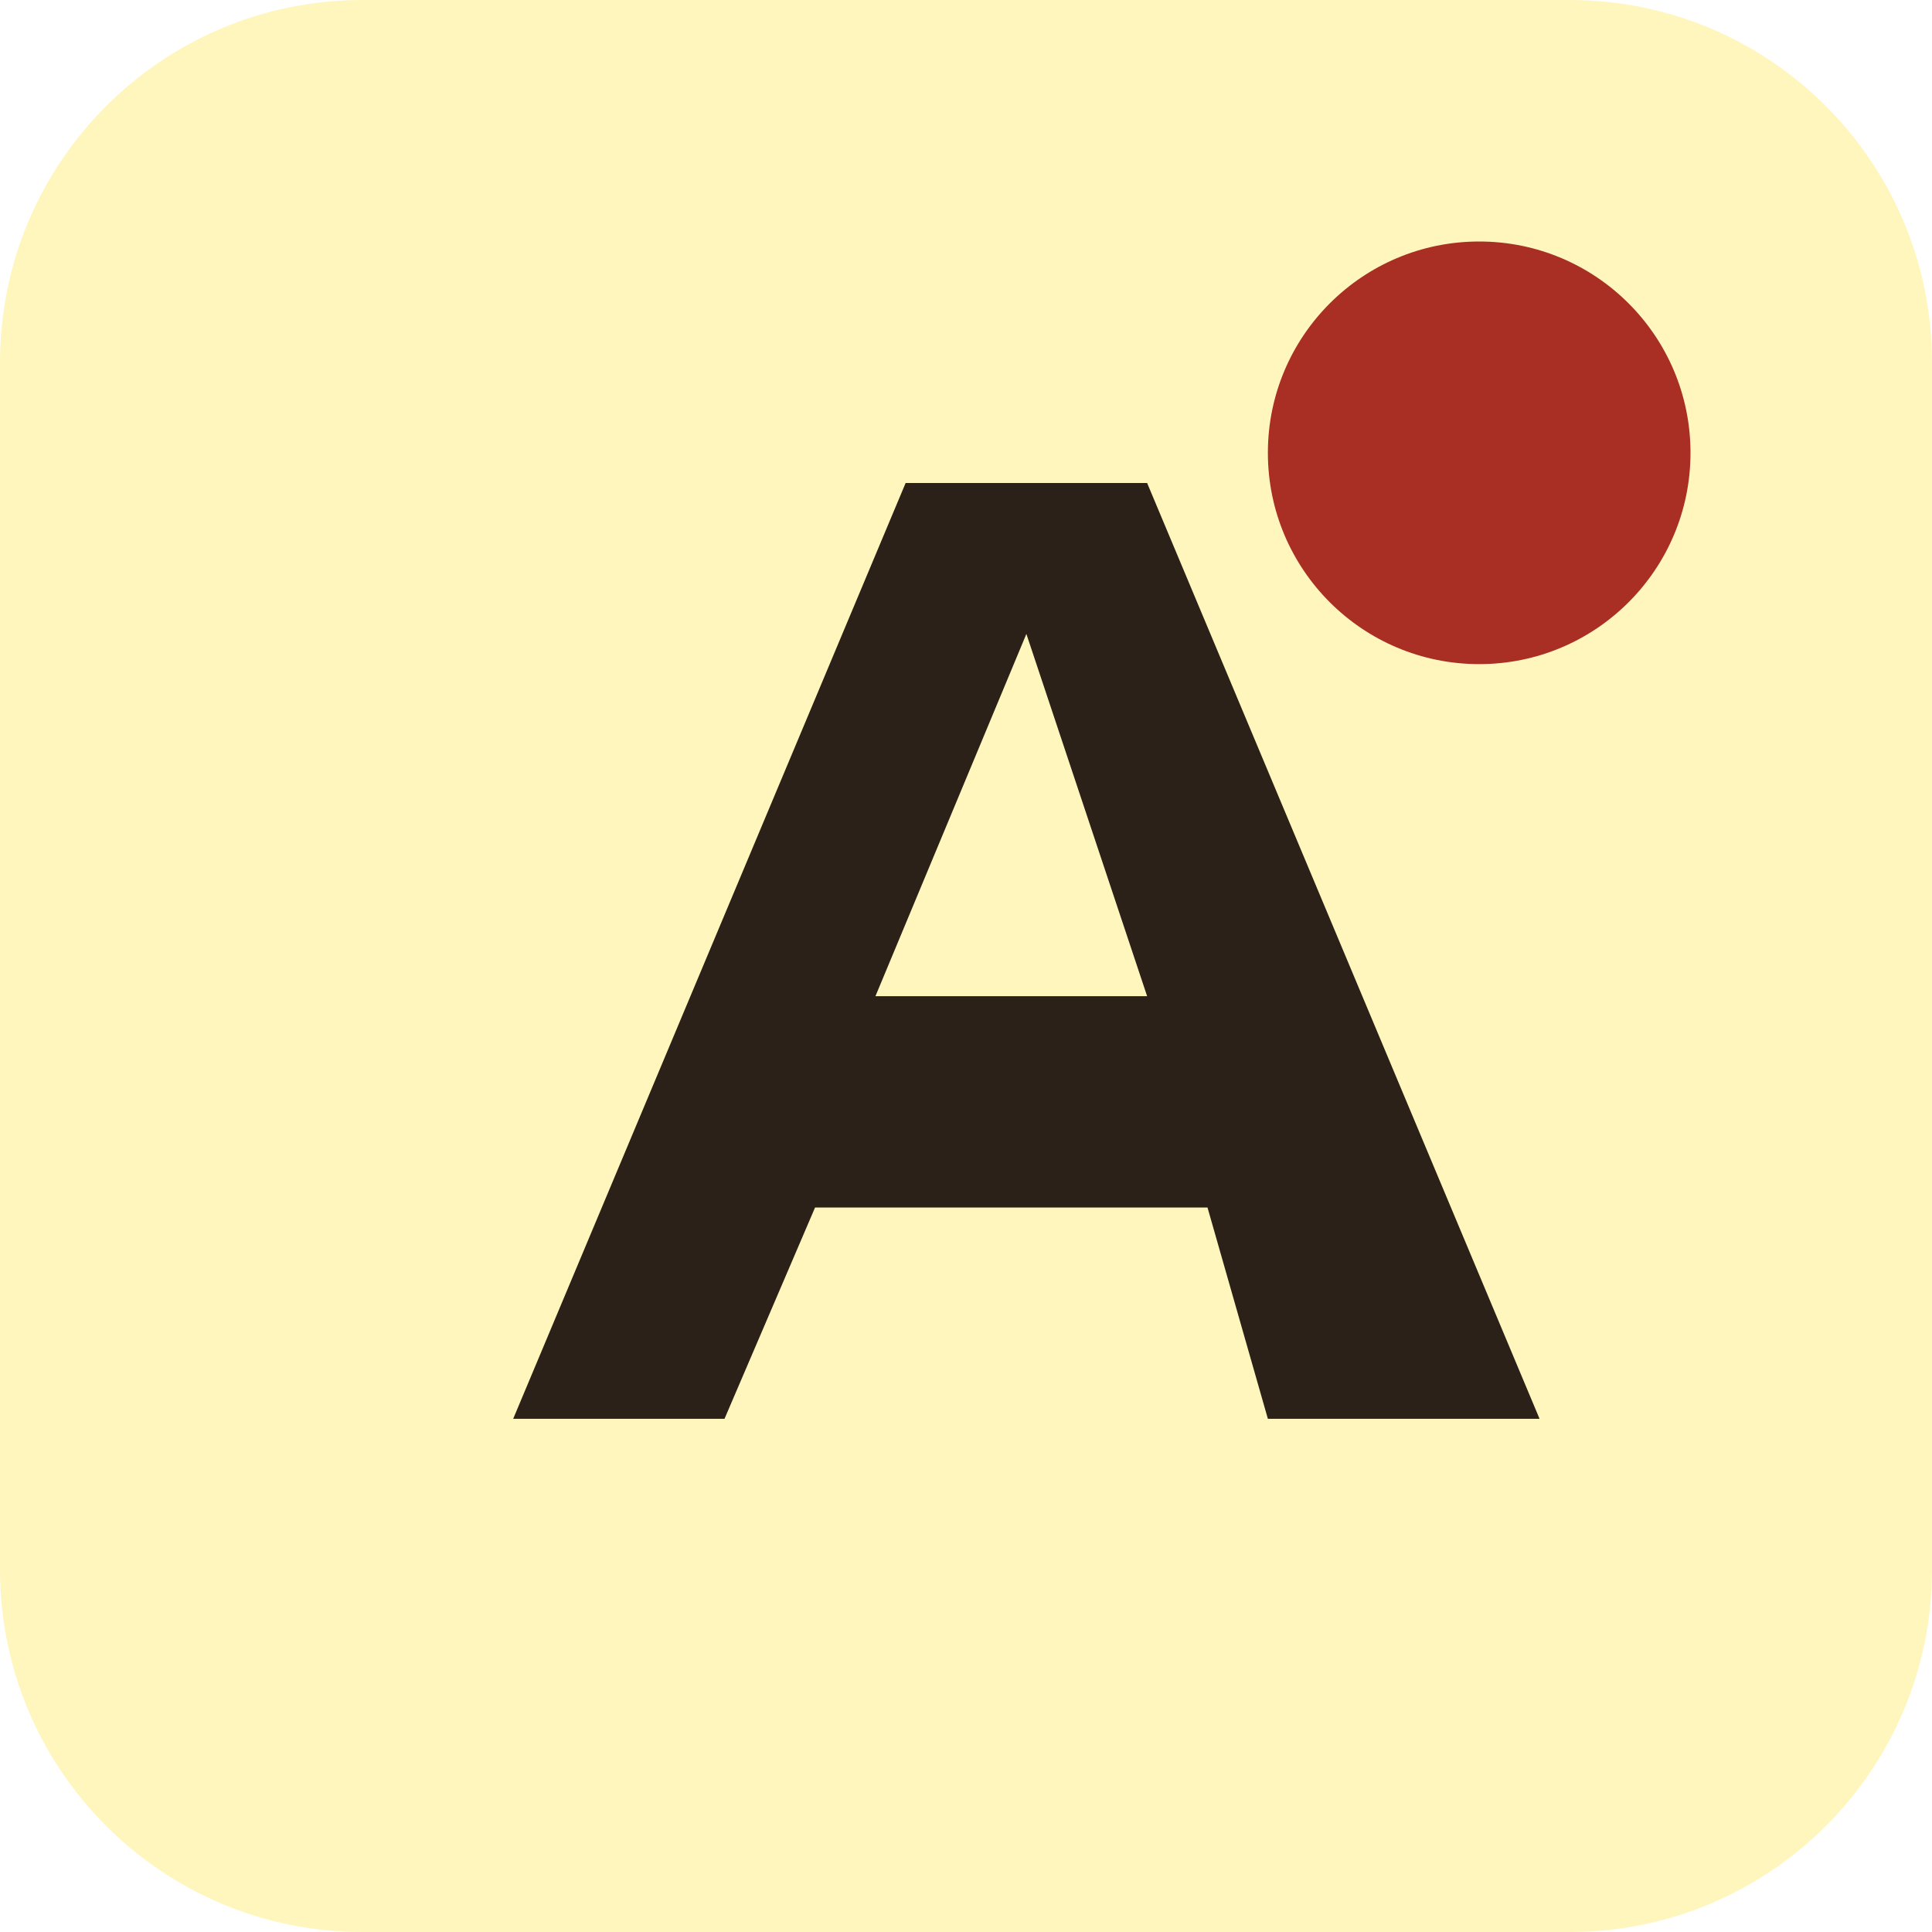
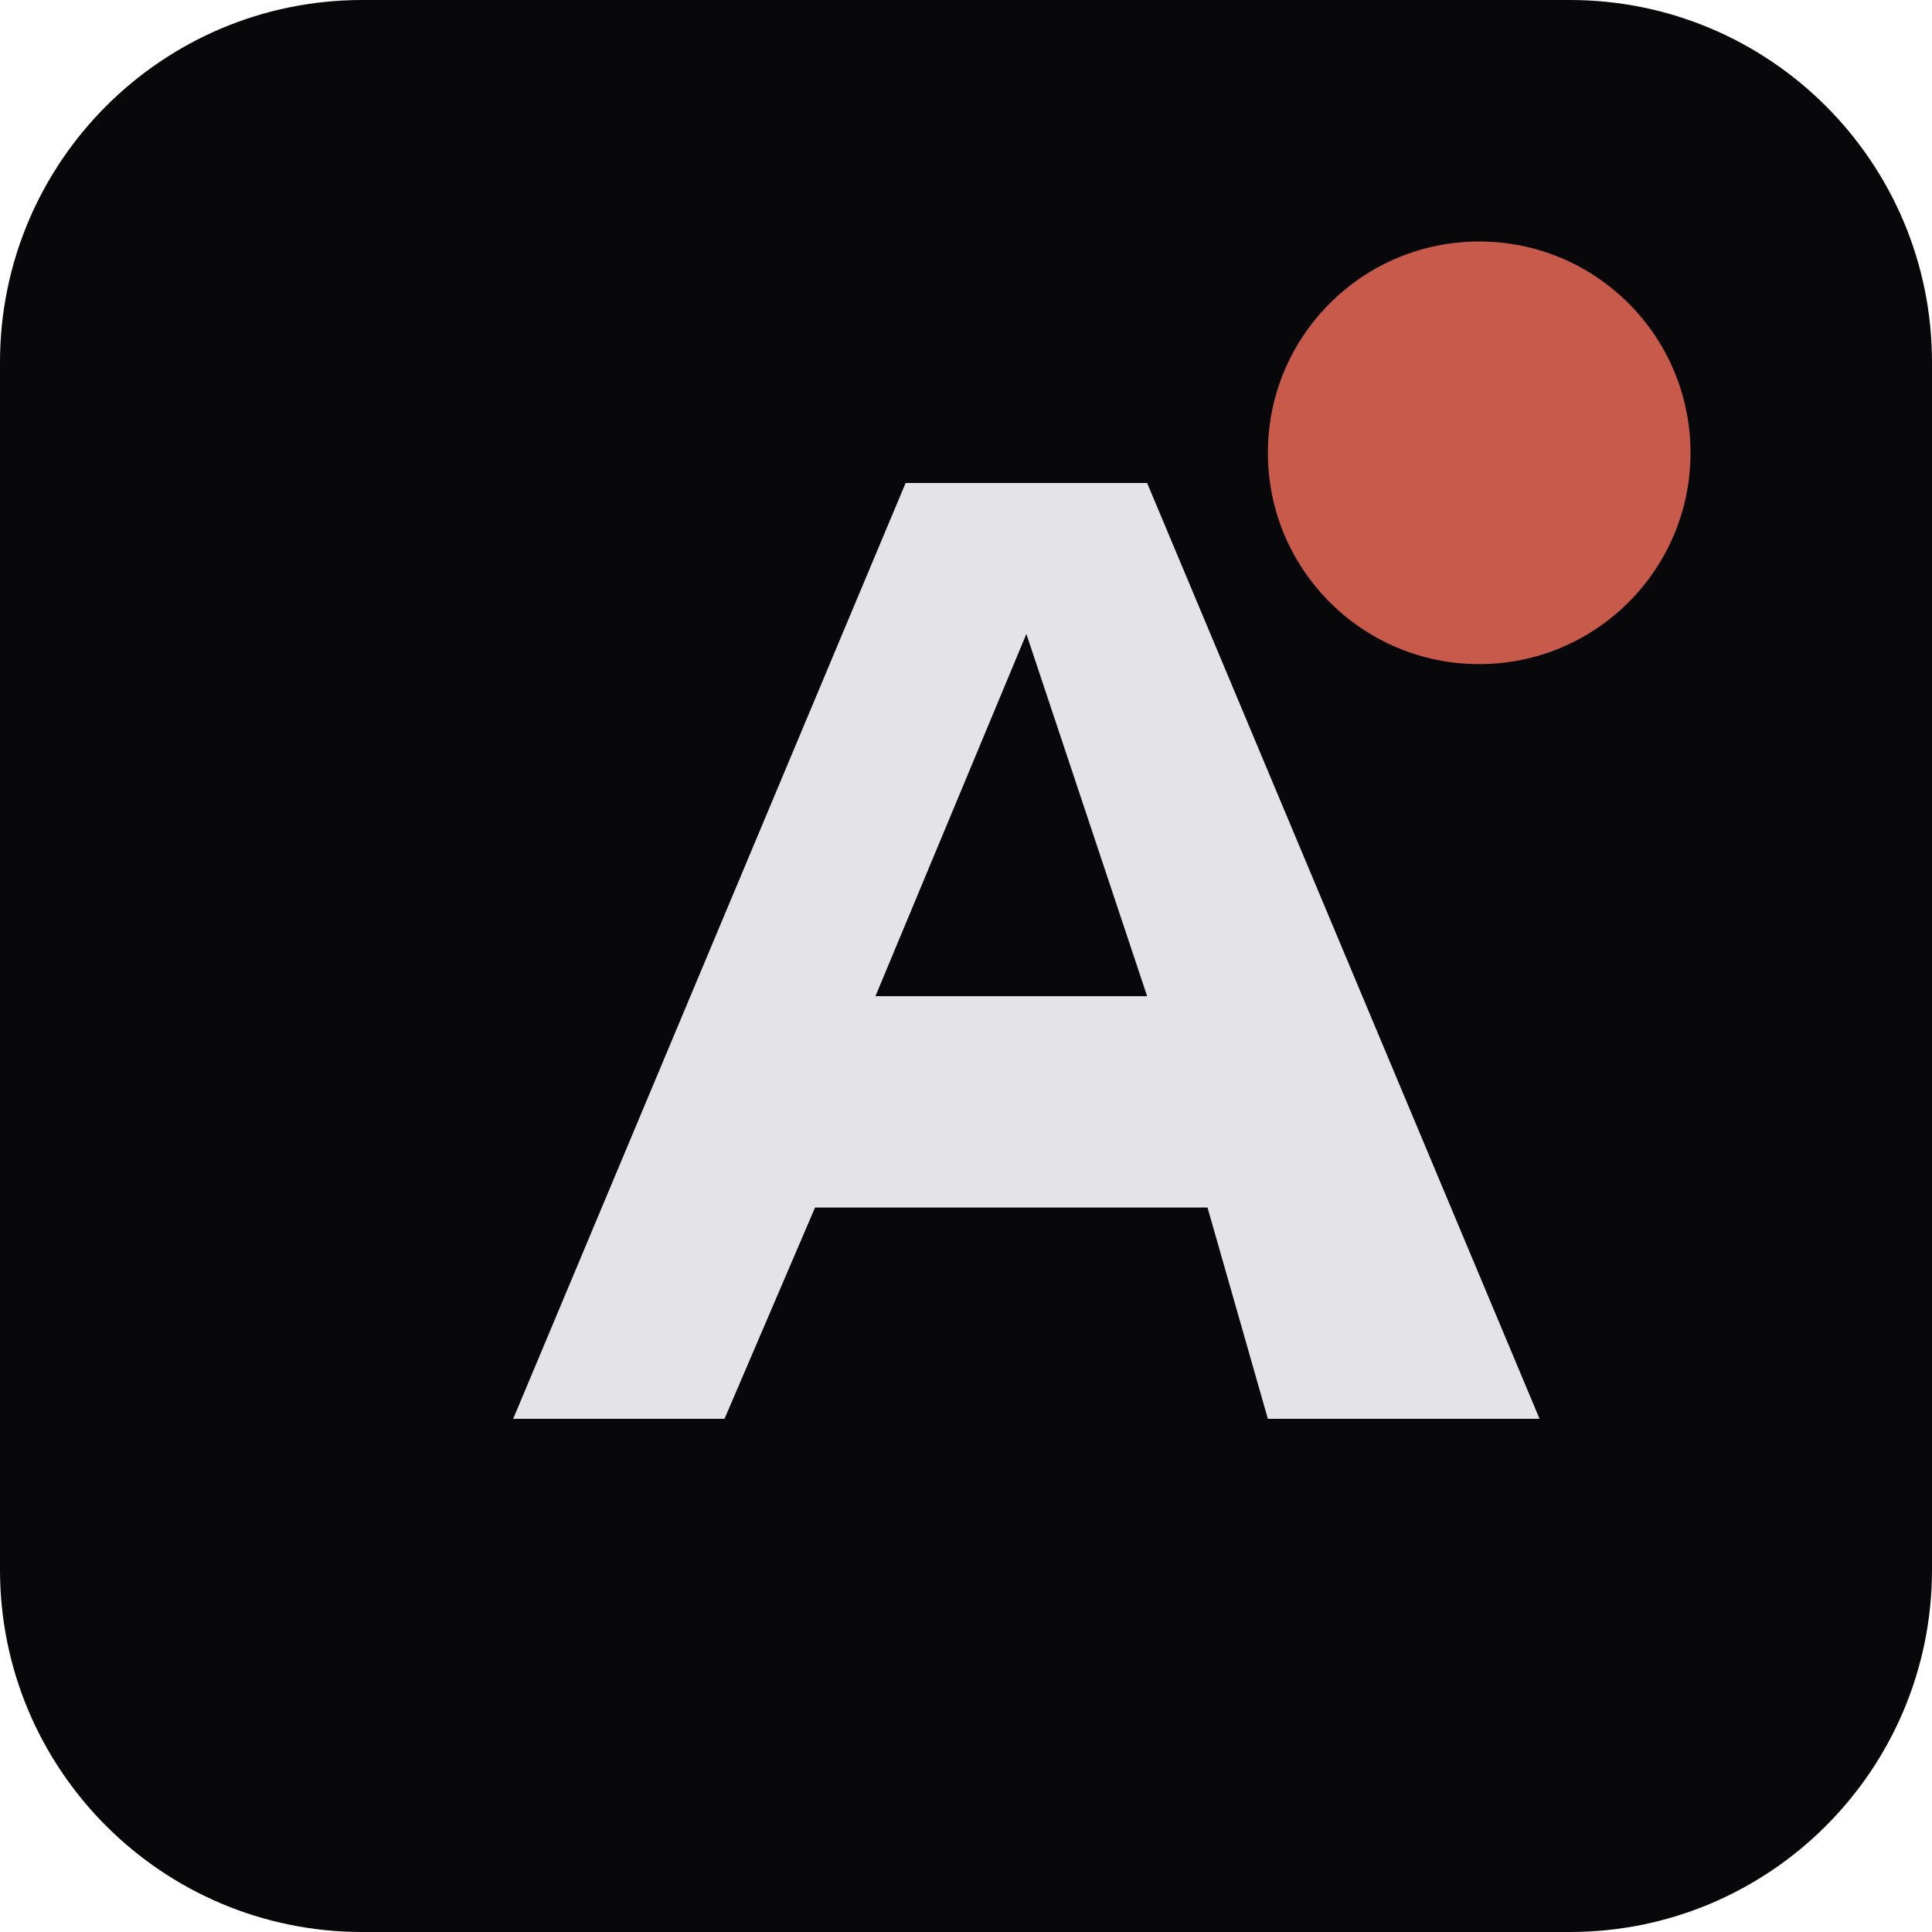
<svg xmlns="http://www.w3.org/2000/svg" viewBox="0 0 64 64">
-   <rect width="64" height="64" rx="12" fill="#fff6bd" />
-   <path d="M17 47 30 16h8l13 31h-9l-2-7H27l-3 7h-7Zm12-14h9l-4-12-5 12Z" fill="#2b2118" />
-   <circle cx="49" cy="15" r="7" fill="#a92e24" />
+   <rect width="64" height="64" rx="12" fill="#08080a" />
+   <path d="M17 47 30 16h8l13 31h-9l-2-7H27l-3 7h-7Zm12-14h9l-4-12-5 12Z" fill="#e4e4e7" />
+   <circle cx="49" cy="15" r="7" fill="#c85a4b" />
</svg>
